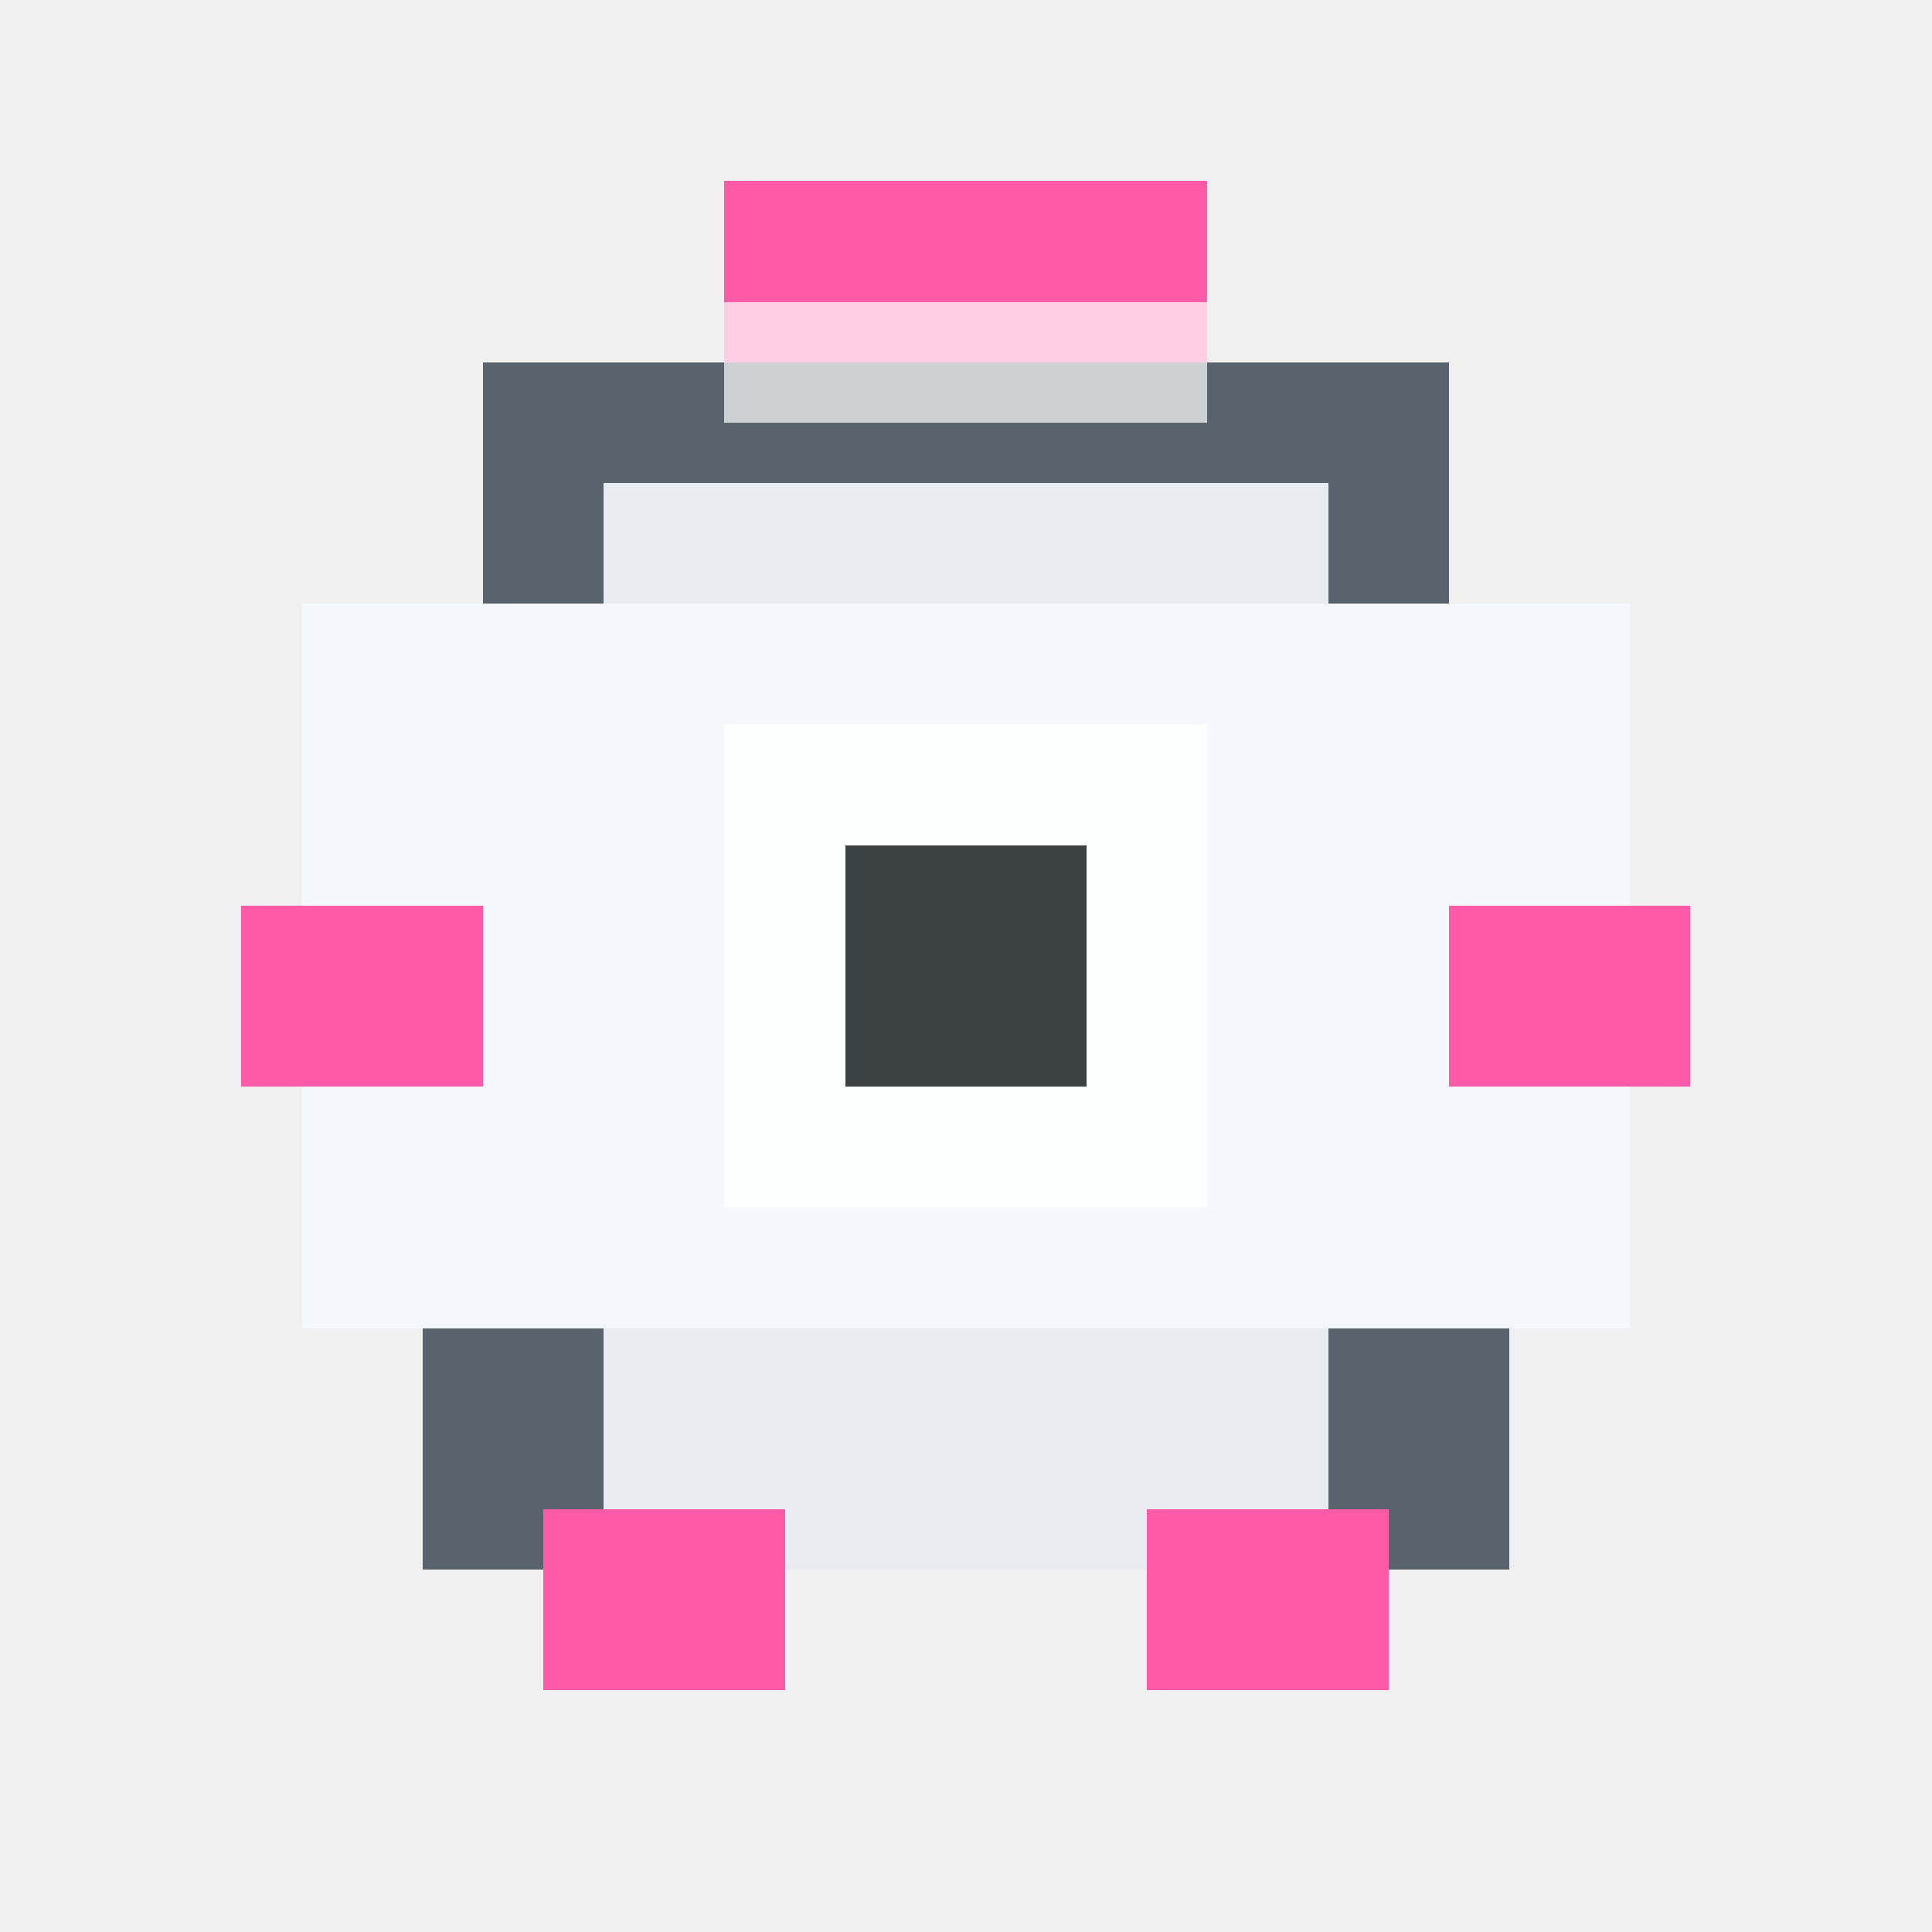
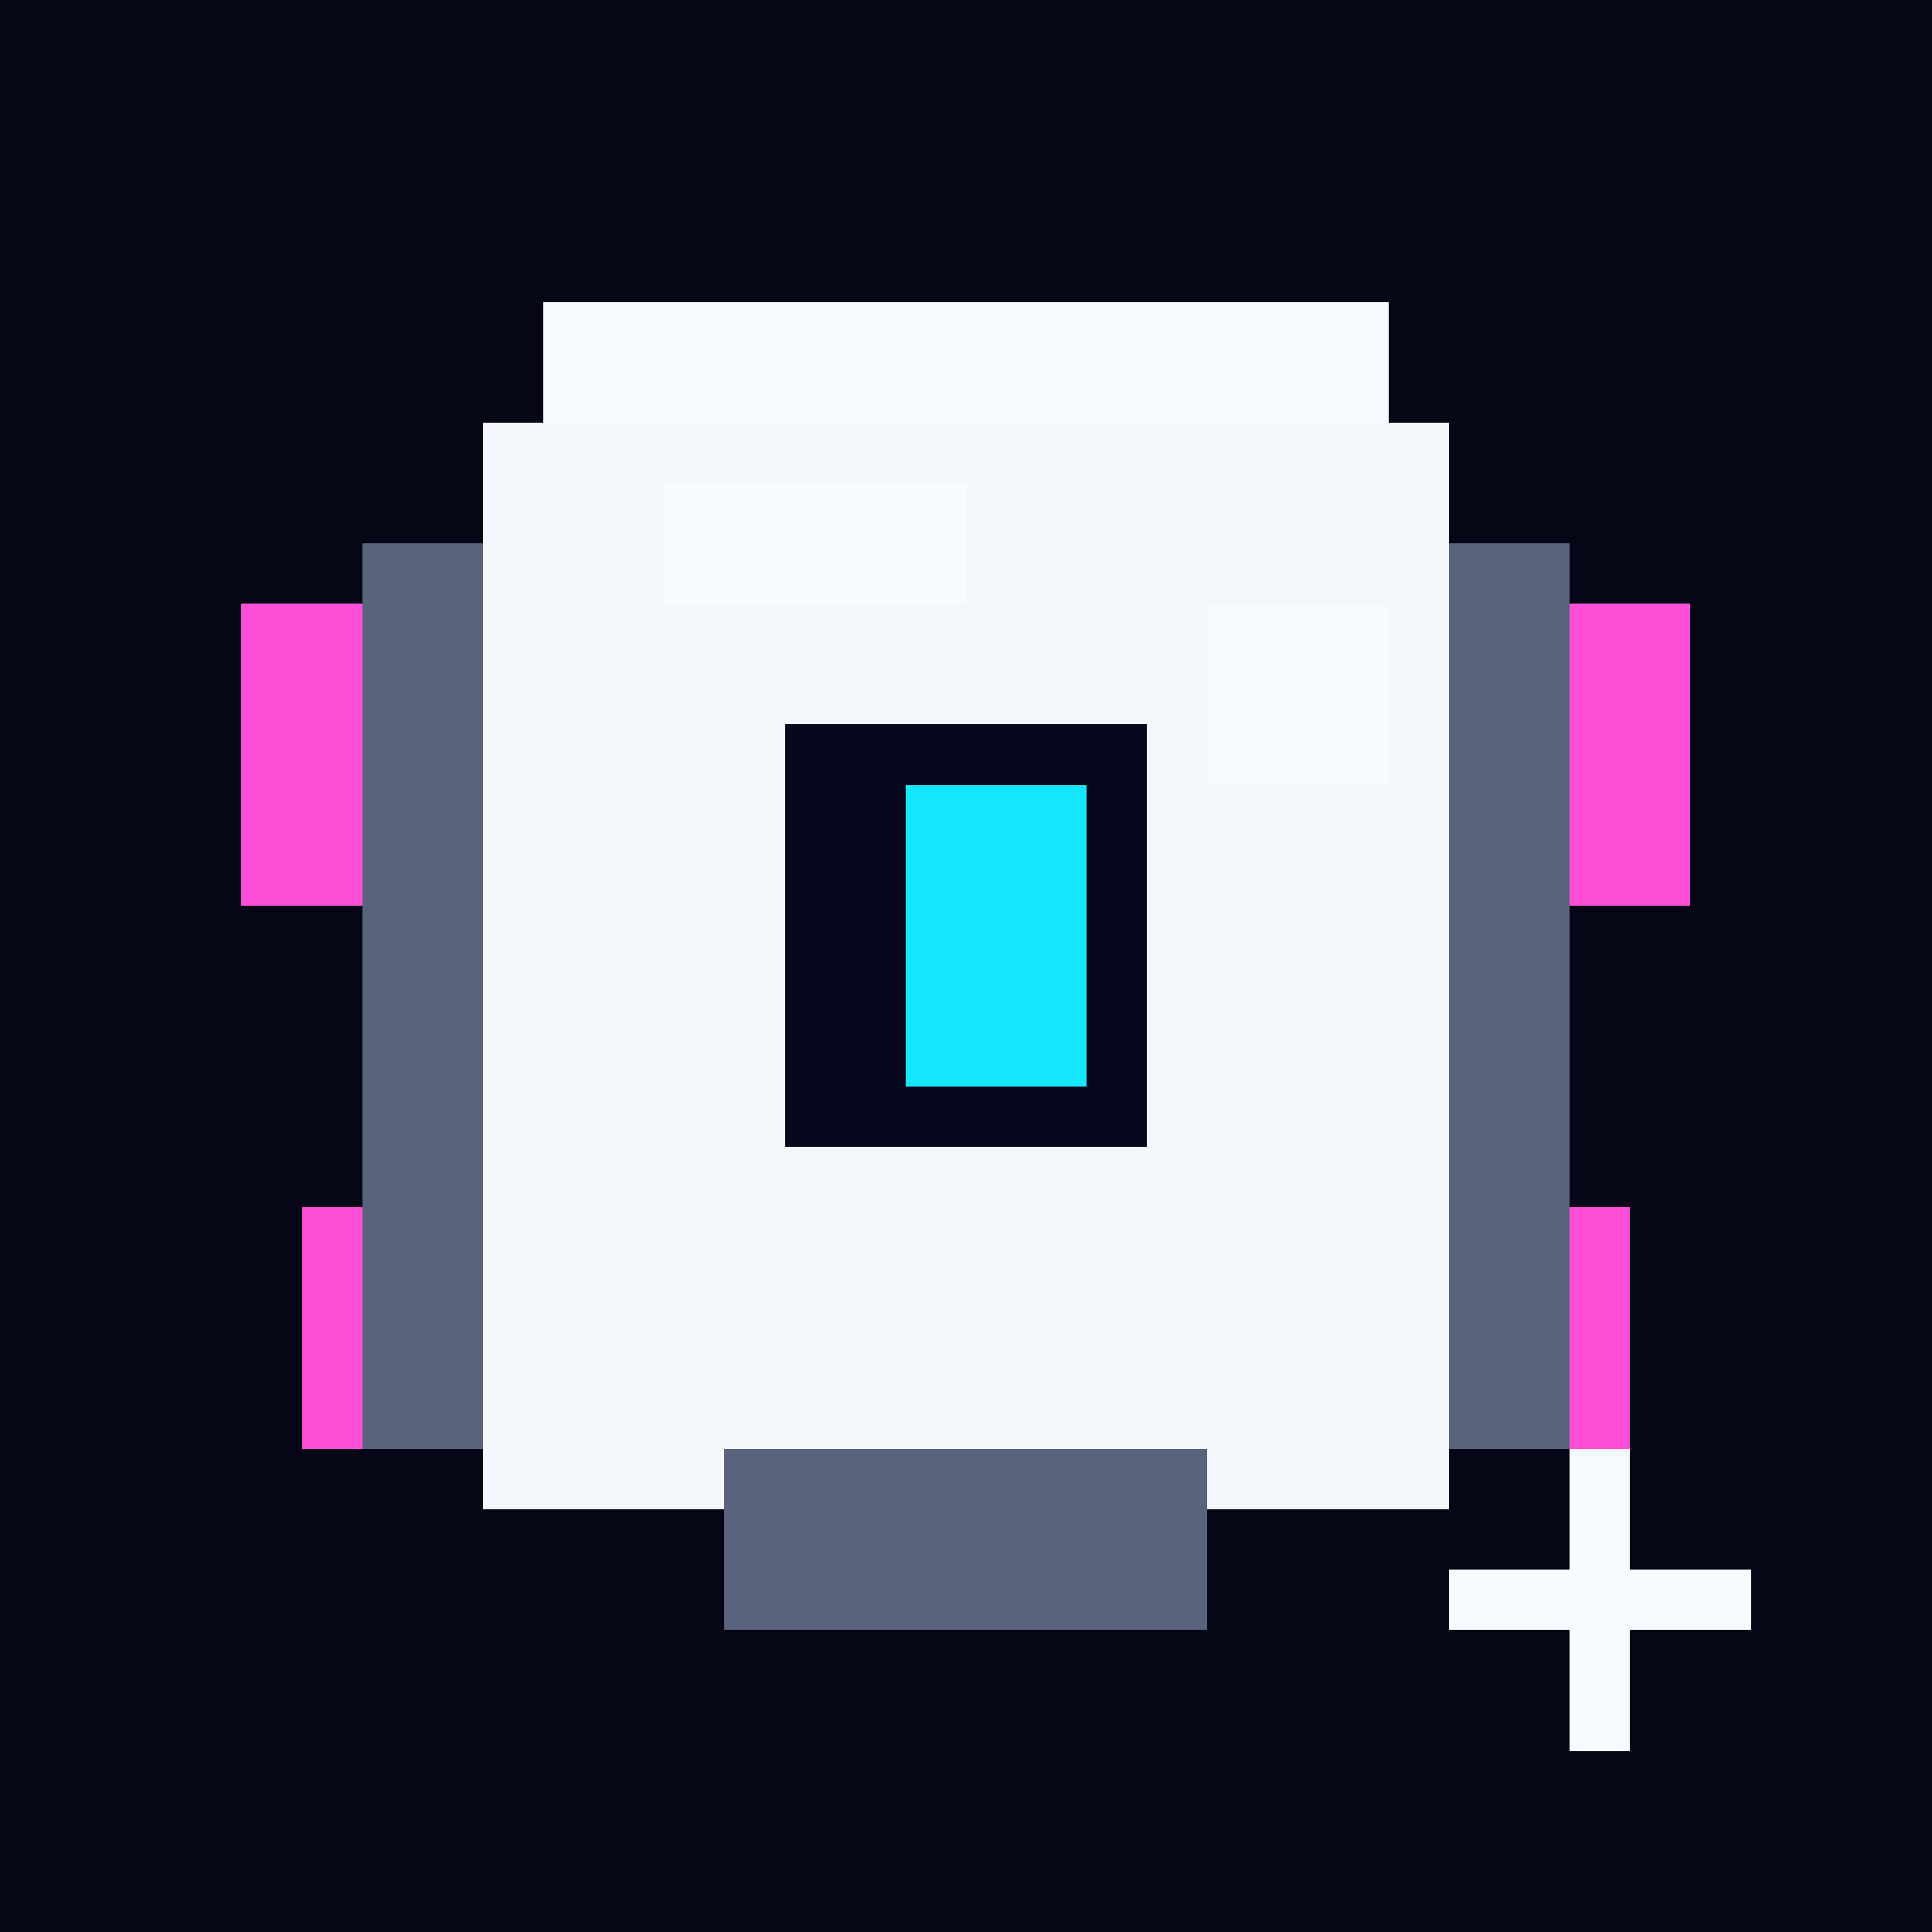
<svg xmlns="http://www.w3.org/2000/svg" width="32" height="32" viewBox="0 0 32 32" shape-rendering="crispEdges">
-   <rect x="12" y="3" width="8" height="3" fill="#ff5aa8" />
-   <rect x="8" y="6" width="16" height="4" fill="#59636d" />
-   <rect x="5" y="10" width="22" height="12" fill="#f4f7fb" />
-   <rect x="7" y="22" width="18" height="4" fill="#59636d" />
-   <rect x="10" y="8" width="12" height="18" fill="#f4f7fb" opacity="0.92" />
-   <rect x="12" y="12" width="8" height="8" fill="#ffffff" opacity="0.82" />
-   <rect x="14" y="14" width="4" height="4" fill="#0b1114" opacity="0.8" />
-   <rect x="4" y="15" width="4" height="3" fill="#ff5aa8" />
-   <rect x="24" y="15" width="4" height="3" fill="#ff5aa8" />
-   <rect x="9" y="25" width="4" height="3" fill="#ff5aa8" />
-   <rect x="19" y="25" width="4" height="3" fill="#ff5aa8" />
-   <rect x="12" y="5" width="8" height="2" fill="#ffffff" opacity="0.7" />
+   <rect x="0" y="0" width="32" height="32" fill="#050717" />
+   <rect x="4" y="10" width="4" height="5" fill="#ff4fd8" />
+   <rect x="24" y="10" width="4" height="5" fill="#ff4fd8" />
+   <rect x="5" y="20" width="5" height="4" fill="#ff4fd8" />
+   <rect x="22" y="20" width="5" height="4" fill="#ff4fd8" />
+   <rect x="9" y="5" width="14" height="4" fill="#f7fbff" />
+   <rect x="6" y="9" width="20" height="15" fill="#59637d" />
+   <rect x="8" y="7" width="16" height="18" fill="#f4f7fb" />
+   <rect x="10" y="9" width="12" height="13" fill="#f4f7fb" opacity="0.86" />
+   <rect x="13" y="12" width="6" height="7" fill="#06091d" />
+   <rect x="15" y="13" width="3" height="5" fill="#16e7ff" />
+   <rect x="11" y="8" width="5" height="2" fill="#f8fbff" opacity="0.8" />
+   <rect x="20" y="10" width="3" height="3" fill="#f8fbff" opacity="0.55" />
+   <rect x="12" y="24" width="8" height="3" fill="#59637d" />
+   <rect x="26" y="24" width="1" height="5" fill="#f7fbff" />
+   <rect x="24" y="26" width="5" height="1" fill="#f7fbff" />
</svg>
